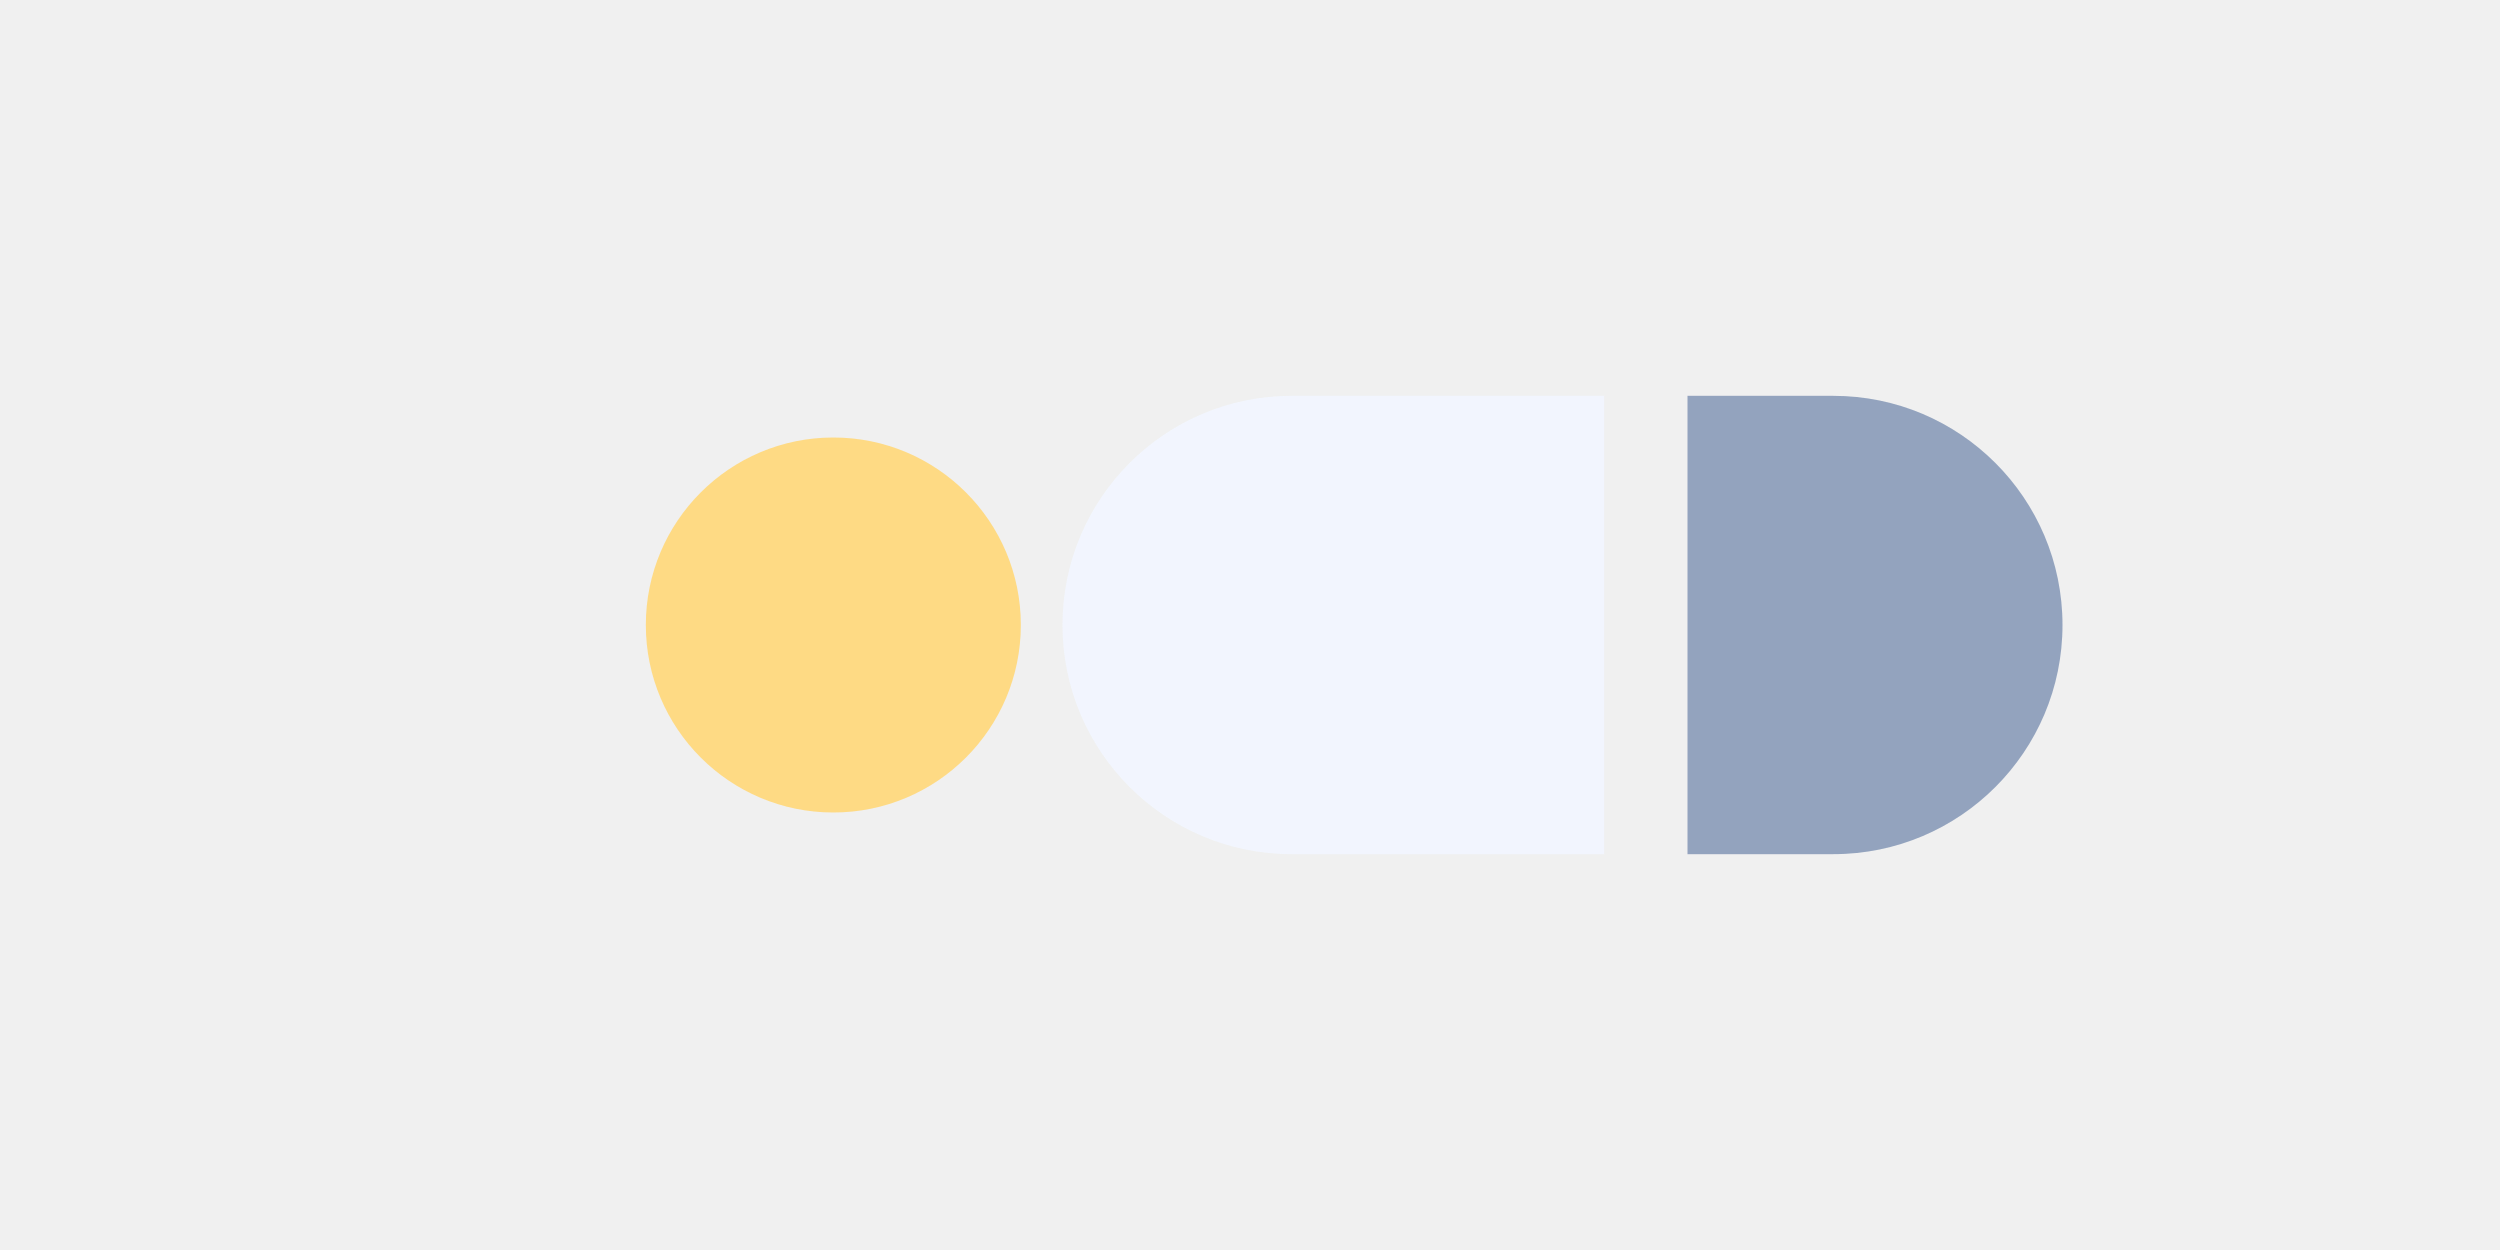
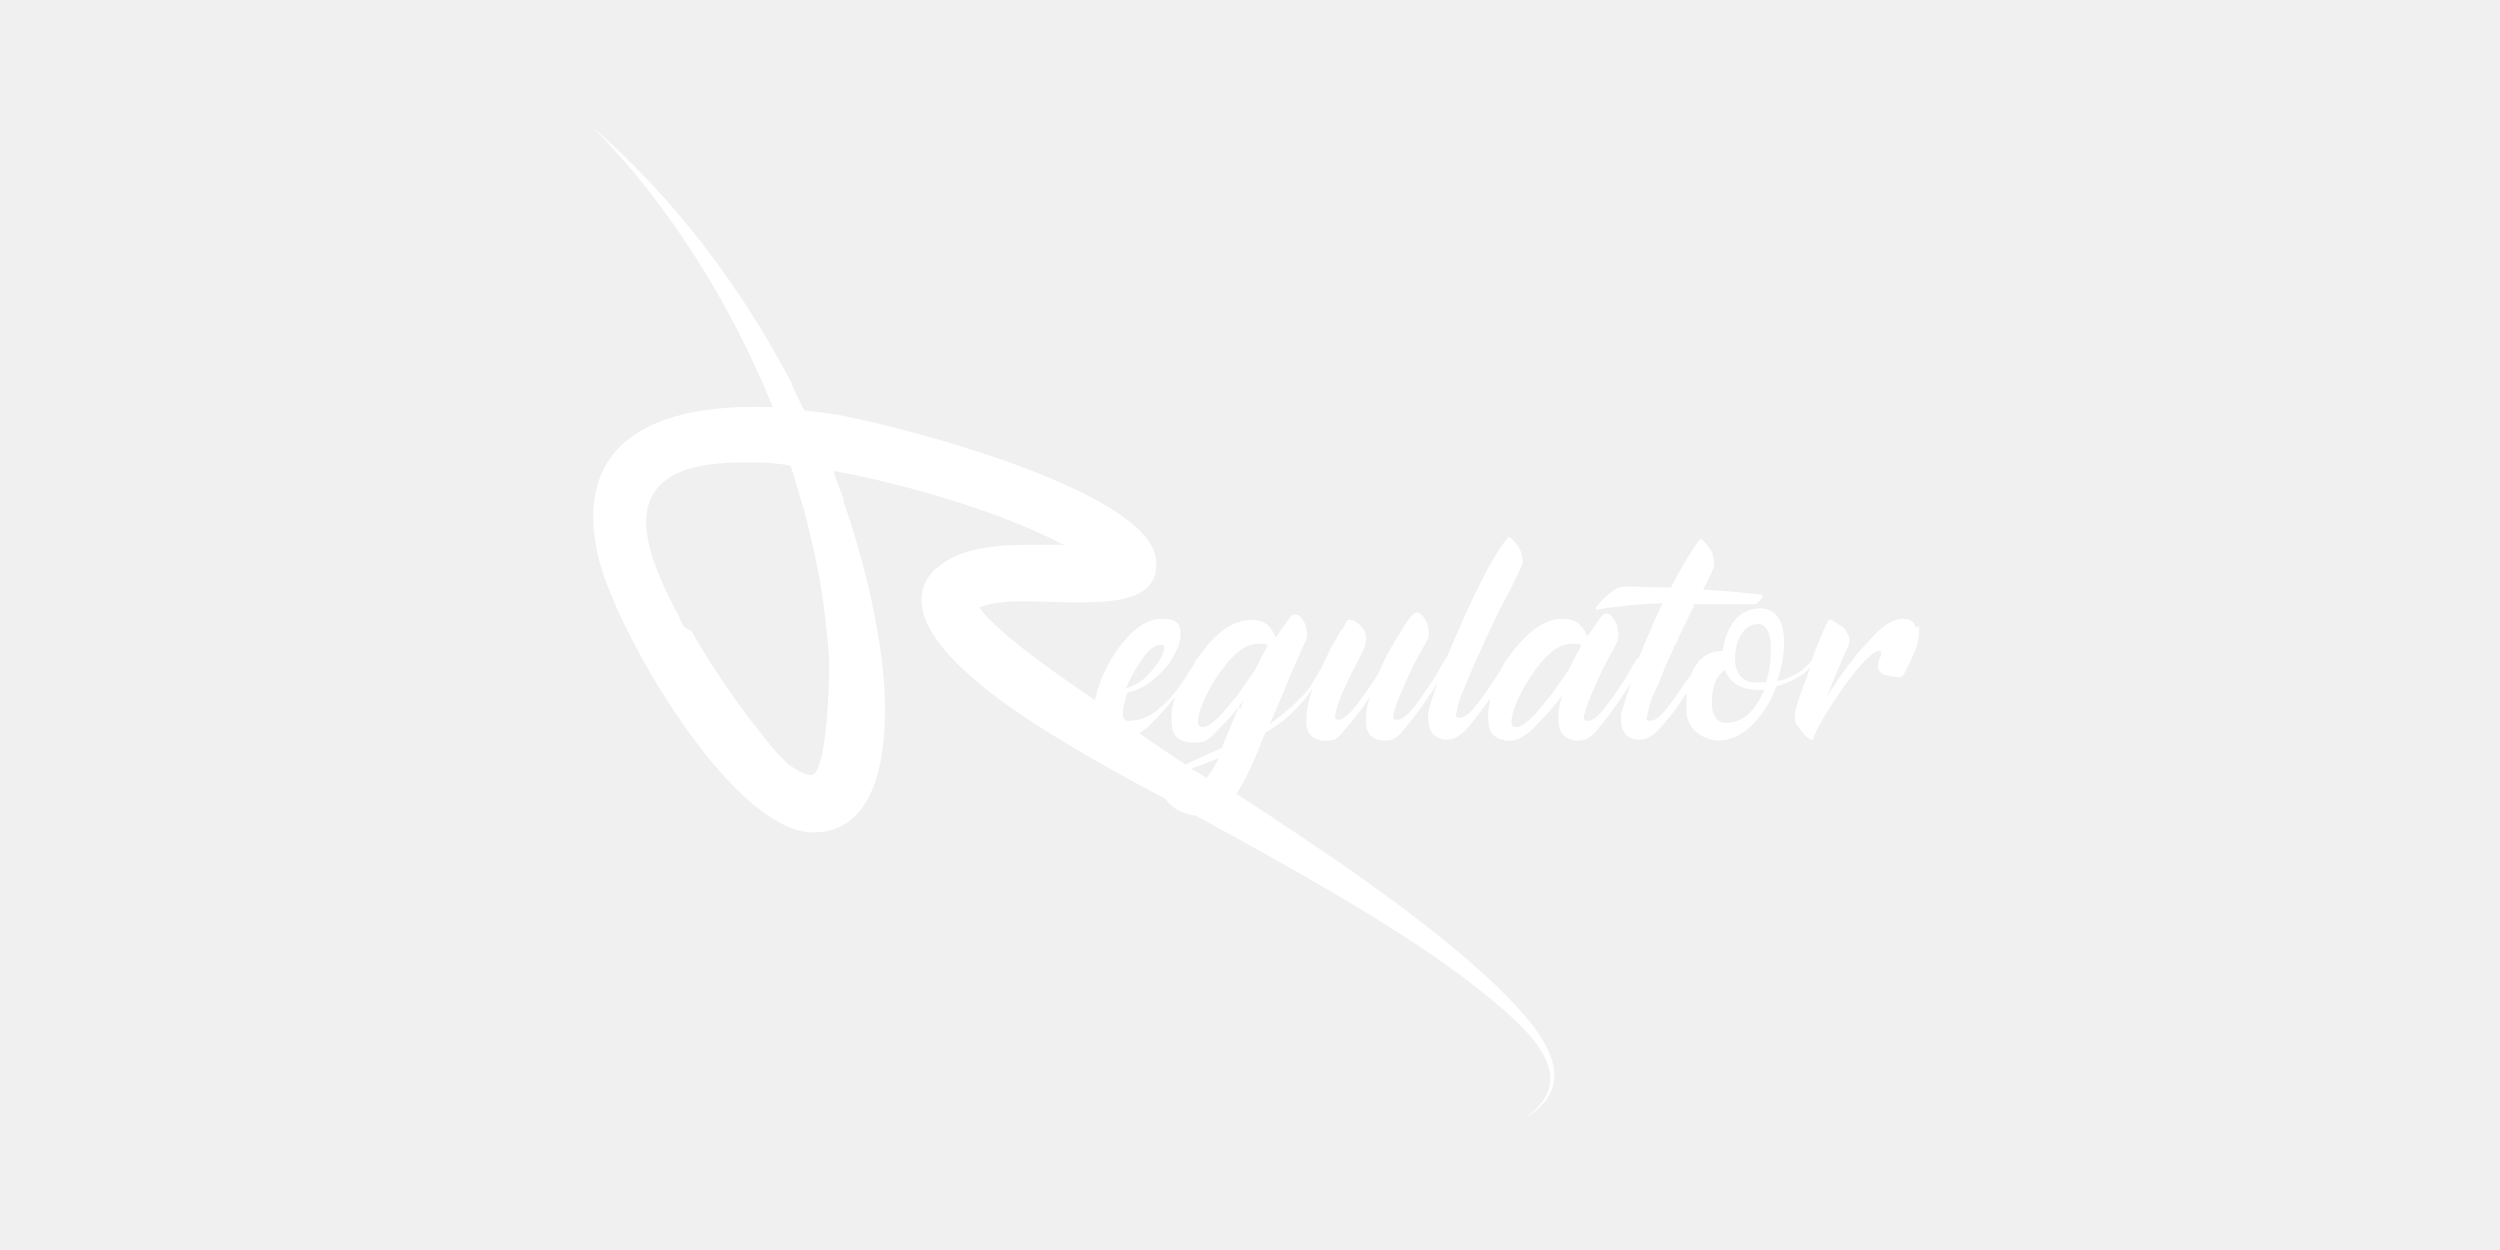
- <svg xmlns="http://www.w3.org/2000/svg" width="240" height="120" viewBox="0 0 240 120" fill="none">
-   <rect width="240" height="120" rx="24" fill="none" />
-   <g opacity="0.95">
-     <circle cx="80" cy="60" r="18" fill="#FFD97F" />
-     <path d="M102 60C102 47.85 111.85 38 124 38H154V82H124C111.85 82 102 72.15 102 60Z" fill="#F2F6FF" />
-     <path d="M162 38H176C188.15 38 198 47.85 198 60C198 72.15 188.15 82 176 82H162V38Z" fill="#8FA0BC" />
+ <svg xmlns="http://www.w3.org/2000/svg" id="Layer_1" version="1.1" viewBox="0 0 240 120">
+   <defs>
+     <style>
+       .st0 {
+         fill: #fff;
+       }
+ 
+       .st1 {
+         fill: none;
+       }
+     </style>
+   </defs>
+   <rect class="st1" y="0" width="240" height="120" rx="24" ry="24" />
+   <g>
+     <path class="st0" d="M183.9,60.3c-.1-.6-.5-.9-1.2-.9h0c-.7,0-1.6.4-2.5,1.3-.9.9-1.8,1.9-2.7,3.1-.9,1.2-1.6,2.2-2.1,3.1.7-1.9,1.4-3.5,2-4.8.2-.4.2-.8,0-1.2s-.4-.7-.8-.9l-.8-.5c0,0-.1,0-.2,0,0,0-.1,0-.1.1-.6,1.2-1.1,2.4-1.5,3.6,0,0,0,0,0,0,0,0,0,0,0,.1-.2.3-.5.6-1.1,1.1-.6.4-1.3.8-2.3,1,.6-1.8.8-3.3.6-4.7-.2-1.4-.9-2.2-2.1-2.3-1.1,0-2,.4-2.6,1.2-.6.8-1,1.8-1.1,2.9,0,0-.1,0-.2,0-.7,0-1.4.3-1.9.8,0,0-.1,0-.2.1,0,0,0,0,0,.1-.3.3-.5.7-.7,1.1,0,.1-.1.3-.2.4,0,0-.1.2-.2.2-.6.9-1.2,1.8-1.9,2.7-.7.9-1.2,1.3-1.7,1.3s-.3-.3-.2-.8c.1-.6.3-1.3.7-2.1s.7-1.6,1-2.4c.4-.8.7-1.5.9-2,.2-.3.3-.5.3-.6.5-1.1,1.1-2.2,1.5-3.1v-.2c1.9,0,3.3,0,4.5,0,.6,0,1,0,1.3,0s.2,0,.3-.1.2-.2.3-.3c0-.1.2-.2.2-.3,0,0,0-.1,0-.2h0c-1.8-.2-3.7-.4-5.7-.5.3-.6.7-1.3,1-2.1.1-.3.1-.6,0-.9,0-.3-.2-.7-.4-1-.2-.3-.4-.5-.6-.7s-.3-.2-.4,0c-.7.9-1.6,2.4-2.7,4.5-2.1,0-3.5-.1-4.2-.1s-1.1.2-1.6.6c-.5.4-.9.8-1.2,1.2,0,0-.1.1-.2.2,0,0,0,.1,0,.2s.1,0,.2,0c1.8-.3,3.8-.5,6.2-.6-.7,1.5-1.4,3.1-2,4.6-.1.2-.2.4-.3.7,0,0-.1,0-.2.1-.2.3-.6,1-1.1,1.9-.6.9-1.2,1.8-1.9,2.7-.7.9-1.2,1.3-1.7,1.3s-.4-.4-.1-1.3c.3-.9.7-1.8,1.2-2.9.5-1.1,1-2,1.4-2.7.2-.4.4-.7.4-.9.1-.3.1-.6,0-1,0-.4-.2-.7-.4-1-.2-.3-.4-.5-.7-.5s-.4.2-.7.6c-.3.4-.7,1-1.1,1.6-.2-.4-.4-.8-.8-1.2-.4-.3-.9-.5-1.5-.5-1.3,0-2.5.6-3.7,1.8-.6.6-1.1,1.2-1.6,1.9,0,0,0,0,0,0,0,0-.1.2-.2.3-.2.2-.3.5-.4.7-.2.3-.3.5-.5.8-.6.9-1.2,1.8-1.9,2.7-.7.9-1.2,1.3-1.7,1.3s-.3-.3-.2-.8c.1-.6.3-1.3.7-2.1.3-.8.7-1.6,1-2.4.4-.8.7-1.5.9-2,.1-.3.2-.5.3-.6.5-1.1,1-2.2,1.5-3.1.6-1.1,1.2-2.3,1.8-3.6.1-.3.1-.6,0-.9,0-.3-.2-.7-.4-1-.2-.3-.4-.5-.6-.7s-.3-.2-.4,0c-.7.8-1.6,2.3-2.6,4.3-1,2-2,4.2-2.9,6.4-.1.2-.2.5-.3.7,0,0,0,0-.1.1-.2.3-.6,1-1.1,1.9-.6.9-1.2,1.8-1.9,2.7-.7.9-1.2,1.3-1.7,1.3s-.4-.4-.1-1.3c.3-.9.7-1.8,1.2-2.9.5-1.1,1-2,1.4-2.7.2-.4.4-.7.5-.9.1-.3.1-.6,0-1,0-.4-.2-.7-.4-1-.2-.3-.4-.5-.7-.5s-.8.6-1.5,1.8c-.8,1.2-1.5,2.5-2.2,4.1-.6,1-1.3,1.9-2,2.9-.8,1-1.4,1.5-1.8,1.5s-.4-.3-.2-1c.2-.7.5-1.5.9-2.3.4-.9.8-1.7,1.2-2.4.3-.6.5-1.1.6-1.3.2-.8.2-1.4-.2-1.8-.3-.4-.7-.7-1.1-.8,0,0-.2,0-.3,0-.1.1-.2.3-.3.5-.1.2-.2.4-.4.6-.1.2-.3.4-.4.7-.4.6-.7,1.2-1,1.9,0,0,0,0-.1.1,0,0,0,0,0,.1-.2.5-.7,1.3-1.4,2.5-.8,1.1-2.1,2.3-3.9,3.6.5-1.1,1-2.3,1.5-3.5.5-1.3,1.2-2.8,2-4.6.1-.3.1-.6,0-1,0-.4-.2-.7-.4-1-.2-.3-.4-.4-.7-.4s-.4.2-.7.6c-.3.4-.7,1-1.1,1.6-.2-.4-.4-.8-.8-1.2-.4-.3-.9-.5-1.5-.5-1.3,0-2.5.6-3.7,1.8-.6.6-1.1,1.3-1.6,2,0,0,0,0-.1,0,0,0,0,.2-.1.3-.2.4-.5.8-.7,1.1,0,.2-.2.3-.3.5-.6.9-1.3,1.9-2.3,2.7-.9.9-2,1.3-3.1,1.3-.4,0-.5-.3-.5-.8,0-.5.2-1.1.4-1.9,1-.2,1.9-.7,2.7-1.4.8-.7,1.5-1.5,1.9-2.4.5-.9.6-1.6.5-2.3-.1-.7-.7-1-1.7-1-1.2,0-2.3.6-3.4,1.8-1.1,1.2-1.9,2.6-2.5,4.1-.3.7-.4,1.3-.6,1.9-2.5-1.7-9.3-6.3-11.1-8.9.1,0,.2,0,.3-.1h0s0,0,0,0c1.8-.6,4.4-.5,7.1-.4,4.9.1,9.9.2,9.6-4-.6-6.8-25.2-13.1-31.3-14.1-.8-.1-1.6-.2-2.5-.3,0,0,0,0,0,0,0,0,0,0,0,0,0,0,0,0,0,0-.4-.8-.8-1.6-1.2-2.5,0,0,0-.1,0-.1h0c-4.9-9.4-11.5-18-19-24.5,7.1,7.2,13.1,16.7,17.2,26.8-9.4-.4-19.5,2.1-16.8,14.2,1.5,6.9,12.6,26.2,20.4,26.6,7.7.3,7.5-11,6.9-16.1-.6-5.1-1.9-10.4-3.7-15.6,0,0,0,0,0,0,0,0,0-.1,0-.2-.3-.9-.7-1.8-1-2.8,7.1,1.3,16.2,4,21.9,7,0,0,0,0,0,0,0,0,.2,0,.3.1-1.1,0-2.2,0-3.3,0-3.3,0-6.7.3-8.8,2.1,0,0-.2.2-.3.2,0,0,0,0-.1.1,0,0,0,0,0,0-5.5,5.8,8.9,14.4,12.9,16.8,2.8,1.7,5.9,3.4,9.3,5.2,0,0,0,0,0,0,.6.9,1.5,1.4,2.9,1.6,0,0,0,0,0,0,10.4,5.7,21.8,12,28.9,18.1,3.8,3.2,7.9,7.4,2.6,11,6.4-3.7.8-9.4-2.9-13-6.6-6.2-15.8-12.4-24.7-18.2.8-1.2,1.6-2.9,2.5-5.2,0-.2.2-.4.3-.7,1.8-1,3.3-2.4,4.5-4.2-.4,1.2-.6,2.2-.6,3.2,0,1.2.7,1.8,1.9,1.8s1.2-.4,2-1.3c.8-.9,1.5-1.8,2.2-2.9-.4,1.2-.4,2.2-.3,3,.2.8.8,1.2,1.8,1.2s1.4-.6,2.3-1.7c.9-1.1,1.7-2.3,2.5-3.5,0-.1.1-.2.2-.3-.4,1-.7,2-.9,2.9,0,0,0,.1,0,.2h0c0,1.4.4,2.1,1.6,2.3,0,0,.1,0,.1,0h.2c.7,0,1.4-.5,2.3-1.6.6-.8,1.2-1.6,1.8-2.4-.2.8-.3,1.6-.2,2.3,0,1.2.8,1.8,2.1,1.8.7,0,1.6-.5,2.5-1.5,1-1,1.8-1.9,2.5-2.9-.4,1.2-.5,2.3-.3,3.1.2.8.8,1.3,1.8,1.3s1.4-.5,2.3-1.6c.9-1.1,1.7-2.3,2.5-3.5,0-.2.2-.3.3-.5-.4,1.1-.7,2.1-1,3.1,0,0,0,.1,0,.2h0s0,0,0,0c0,1.3.4,2.1,1.6,2.2,0,0,0,0,.1,0h.2c.7,0,1.4-.5,2.3-1.6.8-.9,1.5-1.9,2.1-2.9,0,.7,0,1.4,0,2.1.3,1.4,1.3,2.3,3,2.5,1.2,0,2.3-.5,3.3-1.5,1-1,1.8-2.2,2.3-3.7,1.4-.4,2.5-1,3.3-1.8-.2.4-.3.9-.5,1.3-.7,1.8-1,2.9-1,3.3s0,.7.3,1c.2.3.4.6.6.8.2.2.4.4.6.5.2,0,.3.1.3,0,0-.3.2-.6.3-.9.4-.8,1-1.8,1.8-3,.8-1.2,1.6-2.3,2.4-3.2s1.4-1.4,1.7-1.4.3,0,.3.2c0,.1,0,.3-.1.4-.2.3-.2.6-.2.9s.2.7.7.8c.5.1.9.2,1.3.2s.5-.3.8-.9c.3-.6.6-1.3.9-2,.2-.8.3-1.4.2-2ZM109.7,63.2c.6-.9,1.2-1.3,1.8-1.3.3,0,.4.3.1.9-.2.6-.7,1.2-1.3,1.9-.6.7-1.4,1.1-2.2,1.4.4-1.1,1-2,1.6-2.9ZM65.7,60.2c-.2-.3-.4-.6-.5-1h0c-3.5-6.4-4.6-11.2-.7-13.5,0,0,0,0,0,0,1.7-1,4.4-1.4,8.3-1.3.9,0,2,.1,3.1.3h0s0,0,0,0h0s1.3,4.3,1.3,4.3c.8,3.1,1.5,6.2,1.9,9.3,0,0,0,0,0,0,.2,1.7.4,3.4.5,5.1,0,0,0,.2,0,.3,0,.2,0,.3,0,.5h0s0,0,0,0c0,1.3-.2,10-1.7,10.2-.5,0-1-.2-1.7-.7,0,0,0,0,0,0,0,0-.1,0-.2-.1,0,0,0,0,0,0-.1-.1-.3-.2-.4-.3,0,0,0,0,0,0,0,0-.1-.1-.2-.2,0,0,0,0,0,0,0,0,0,0-.1-.1,0,0,0,0,0,0,0,0,0,0-.1-.1,0,0,0,0,0,0,0,0-.1-.1-.2-.2,0,0,0,0,0,0,0,0,0,0-.1-.1,0,0,0,0-.1-.1,0,0,0,0,0,0,0,0,0,0-.1-.1,0,0,0,0,0,0-.2-.2-.4-.5-.7-.8,0,0,0,0,0,0-.2-.3-.5-.6-.7-.9,0,0,0,0,0,0-3-3.6-6.1-8.6-6.9-10.1ZM114.4,73.8c.4-.2.8-.3,1.3-.5.4-.2.8-.3,1.3-.5-.4.8-.8,1.4-1.2,1.9-.4-.3-.8-.6-1.3-.8ZM118.9,67.9c-.5,1.3-1.1,2.6-1.6,3.9-1.5.7-2.7,1.2-3.5,1.6-1.5-1-3-2-4.4-3,.3-.2.7-.5,1-.8.9-.9,1.7-1.8,2.4-2.7-.3.9-.4,1.8-.3,2.6,0,1.2.8,1.8,2.1,1.8s1.5-.4,2.4-1.3c.9-.9,1.7-1.8,2.4-2.8-.1.2-.2.5-.3.8ZM120.5,64.3c-.8,1.1-1.4,2.1-2,2.8-.6.7-1.1,1.4-1.7,1.9-.6.6-1,.8-1.4.8s-.5-.4-.3-1.2.6-1.7,1.2-2.8c.6-1,1.3-2,2.1-2.8.8-.8,1.6-1.2,2.4-1.2s.7,0,.9.2h0c-.4.7-.8,1.5-1.2,2.3ZM151.8,62c-.4.7-.8,1.5-1.2,2.3-.8,1.1-1.4,2.1-2,2.8-.6.7-1.1,1.4-1.7,1.9-.6.6-1,.8-1.4.8s-.5-.4-.3-1.2c.2-.8.6-1.7,1.2-2.8.6-1,1.3-2,2.1-2.8.8-.8,1.6-1.2,2.4-1.2s.7,0,.9.2h0ZM167.9,68.5c-.6.6-1.4.9-2.3.9h0c-.6,0-1-.5-1.2-1.2-.1-.7-.1-1.4.1-2.2.2-.8.6-1.3,1.1-1.7.3.9,1,1.5,2,1.8.6.1,1.2.2,1.8.1-.4.9-.9,1.7-1.5,2.3ZM169.6,65.5c-.5,0-.9,0-1.5,0-.8-.2-1.3-.7-1.5-1.7-.1-.9,0-1.8.4-2.6.4-.9,1.1-1.3,1.9-1.3.6.1,1,.7,1.1,1.9,0,1.2,0,2.4-.5,3.8Z" />
+     <polygon class="st0" points="145.9 107.7 145.9 107.7 145.8 107.7 145.9 107.7" />
+     <polygon class="st0" points="64.4 45.8 64.4 45.8 64.4 45.8 64.4 45.8" />
  </g>
</svg>
